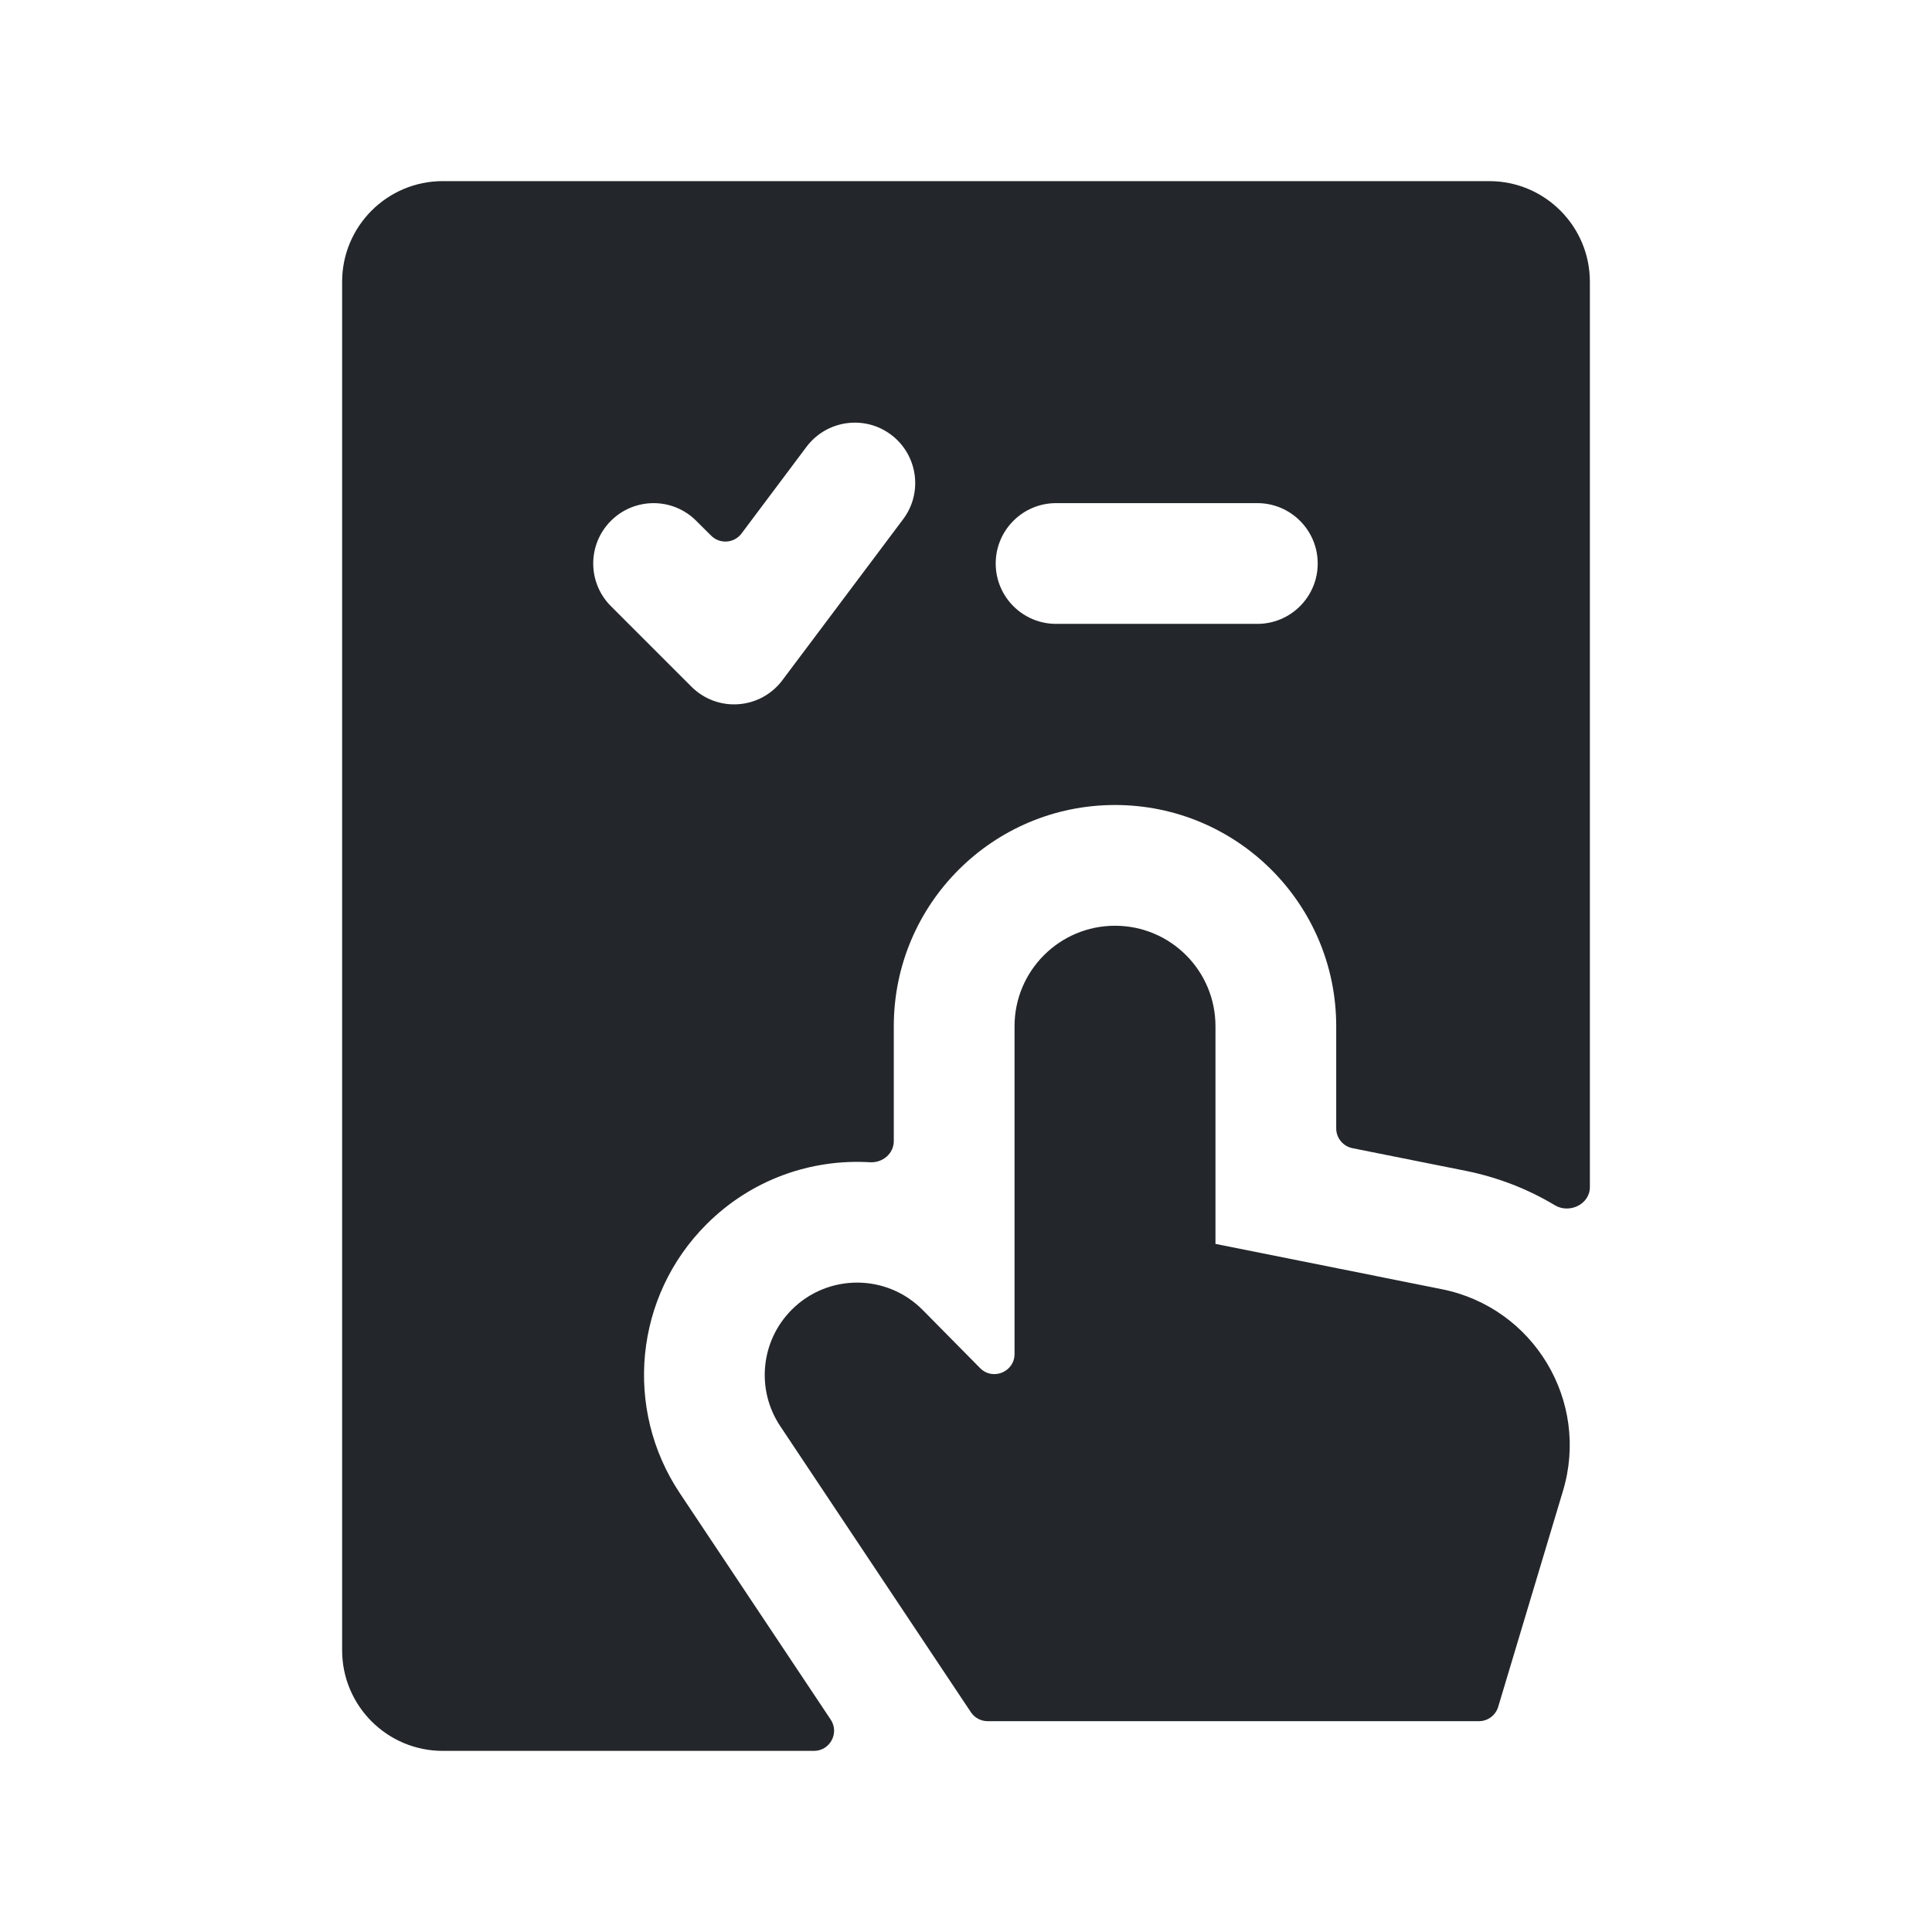
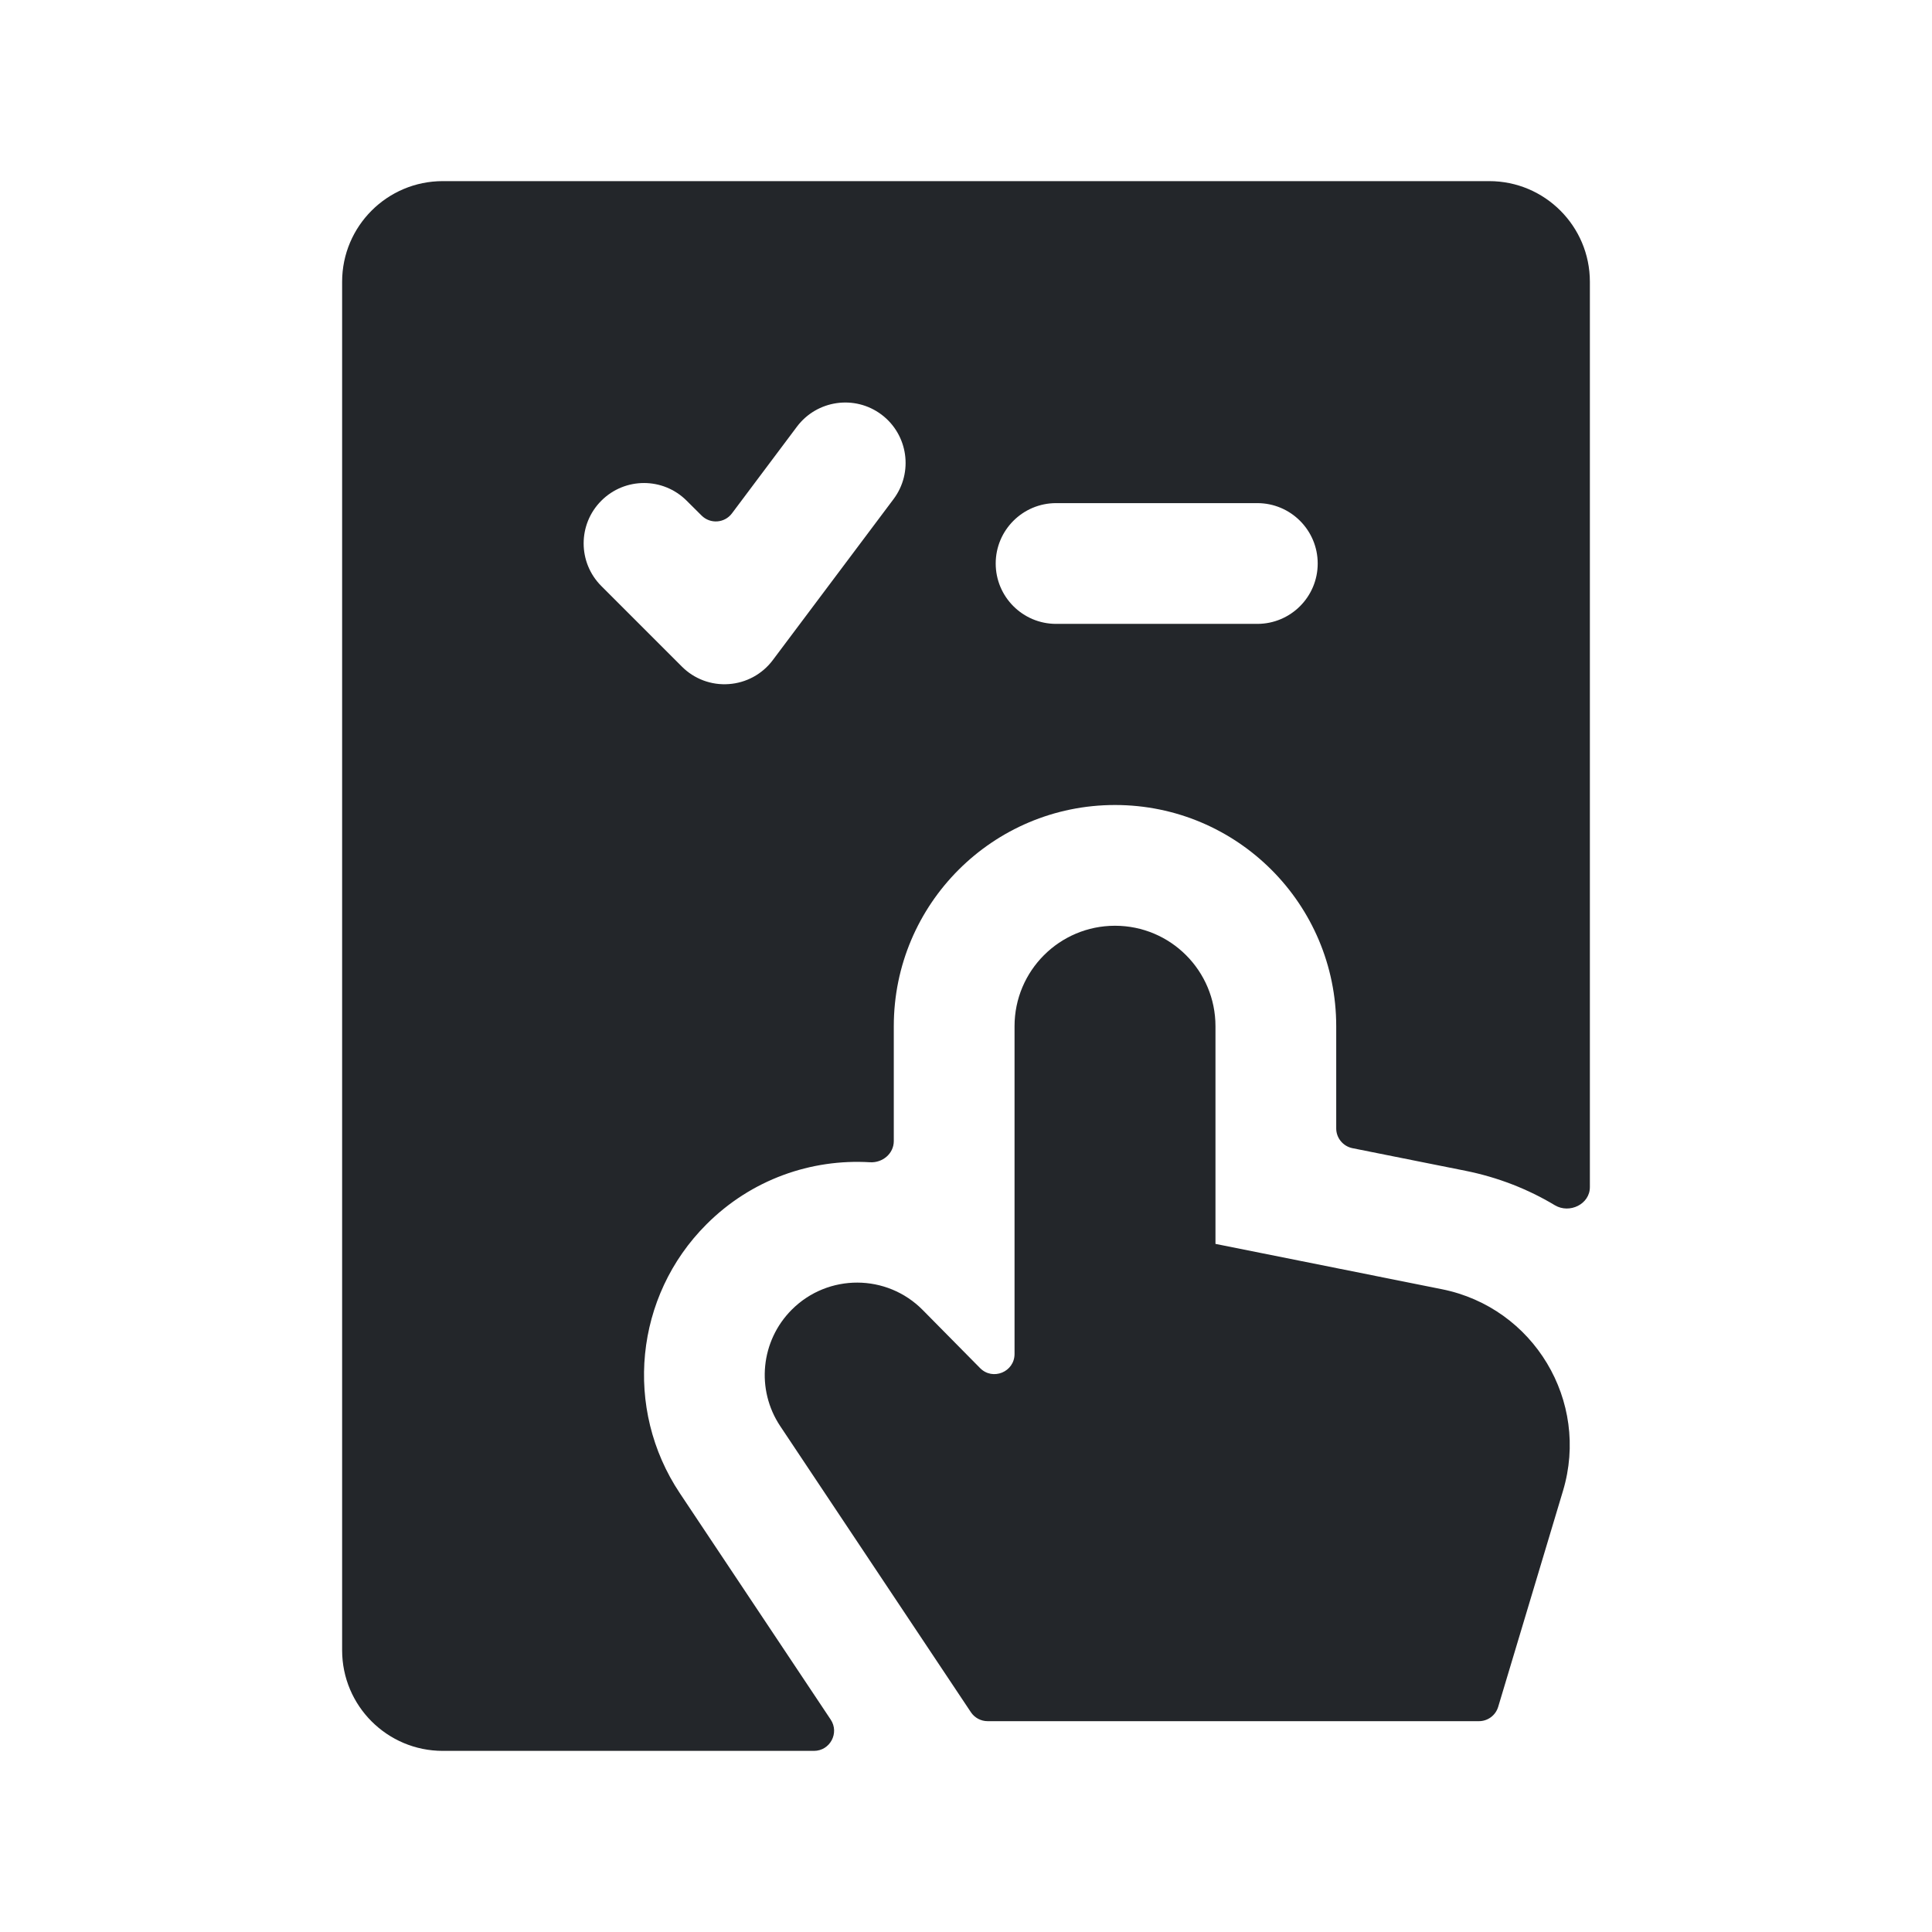
<svg xmlns="http://www.w3.org/2000/svg" width="24" height="24" viewBox="0 0 24 24" fill="none">
-   <path fill-rule="evenodd" clip-rule="evenodd" d="M4.25 3.5C4.25 2.81 4.81 2.25 5.5 2.25H18.5C19.19 2.25 19.75 2.81 19.75 3.5V14.747C19.75 14.959 19.497 15.081 19.315 14.972C18.982 14.772 18.609 14.625 18.205 14.544L16.8 14.263C16.684 14.239 16.599 14.137 16.599 14.018V12.748C16.599 11.23 15.369 10 13.851 10C12.334 10 11.103 11.23 11.103 12.748V14.175C11.103 14.331 10.963 14.447 10.808 14.438C10.079 14.394 9.334 14.65 8.776 15.209C7.883 16.101 7.745 17.499 8.445 18.549L10.319 21.361C10.43 21.527 10.311 21.75 10.111 21.75H5.5C4.81 21.75 4.25 21.19 4.25 20.5V3.5ZM12.369 7C12.369 6.586 12.705 6.25 13.119 6.25H15.619C16.033 6.25 16.369 6.586 16.369 7C16.369 7.414 16.033 7.75 15.619 7.75H13.119C12.705 7.75 12.369 7.414 12.369 7ZM11.219 6.45C11.468 6.119 11.4 5.649 11.069 5.4C10.738 5.152 10.268 5.219 10.019 5.55L9.211 6.628C9.12 6.749 8.942 6.762 8.834 6.654L8.649 6.47C8.357 6.177 7.882 6.177 7.589 6.47C7.296 6.763 7.296 7.237 7.589 7.53L8.589 8.53C8.743 8.684 8.955 8.764 9.172 8.748C9.389 8.733 9.589 8.624 9.719 8.45L11.219 6.45ZM12.175 16.995C12.332 17.154 12.603 17.043 12.603 16.819V12.748C12.603 12.059 13.162 11.5 13.851 11.5C14.541 11.5 15.099 12.059 15.099 12.748V15.452L17.911 16.015C19.053 16.243 19.751 17.405 19.416 18.52L18.611 21.203C18.579 21.309 18.482 21.381 18.372 21.381H12.269C12.185 21.381 12.107 21.339 12.061 21.27L9.693 17.717C9.389 17.262 9.449 16.656 9.836 16.269C10.286 15.819 11.017 15.821 11.464 16.275L12.175 16.995Z" fill="#23262A" />
+   <path fill-rule="evenodd" clip-rule="evenodd" d="M4.25 3.5C4.25 2.81 4.81 2.25 5.5 2.25H18.5C19.19 2.25 19.75 2.81 19.75 3.5V14.747C19.75 14.959 19.497 15.081 19.315 14.972C18.982 14.772 18.609 14.625 18.205 14.544L16.8 14.263C16.684 14.239 16.599 14.137 16.599 14.018V12.748C16.599 11.23 15.369 10 13.851 10C12.334 10 11.103 11.23 11.103 12.748V14.175C11.103 14.331 10.963 14.447 10.808 14.438C10.079 14.394 9.334 14.65 8.776 15.209C7.883 16.101 7.745 17.499 8.445 18.549L10.319 21.361C10.43 21.527 10.311 21.75 10.111 21.75H5.5C4.81 21.75 4.25 21.19 4.25 20.5V3.5ZM12.369 7C12.369 6.586 12.705 6.25 13.119 6.25H15.619C16.033 6.25 16.369 6.586 16.369 7C16.369 7.414 16.033 7.75 15.619 7.75H13.119C12.705 7.75 12.369 7.414 12.369 7ZM11.1 6.2C11.348 5.869 11.281 5.399 10.95 5.15C10.619 4.902 10.149 4.969 9.9 5.3L9.092 6.378C9.001 6.499 8.823 6.512 8.715 6.404L8.53 6.22C8.237 5.927 7.763 5.927 7.47 6.22C7.177 6.513 7.177 6.987 7.47 7.28L8.47 8.28C8.623 8.434 8.836 8.514 9.053 8.498C9.27 8.483 9.47 8.374 9.6 8.2L11.1 6.2ZM12.175 16.995C12.332 17.154 12.603 17.043 12.603 16.819V12.748C12.603 12.059 13.162 11.5 13.851 11.5C14.541 11.5 15.099 12.059 15.099 12.748V15.452L17.911 16.015C19.053 16.243 19.751 17.405 19.416 18.52L18.611 21.203C18.579 21.309 18.482 21.381 18.372 21.381H12.269C12.185 21.381 12.107 21.339 12.061 21.27L9.693 17.717C9.389 17.262 9.449 16.656 9.836 16.269C10.286 15.819 11.017 15.821 11.464 16.275L12.175 16.995Z" fill="#23262A" />
</svg>
